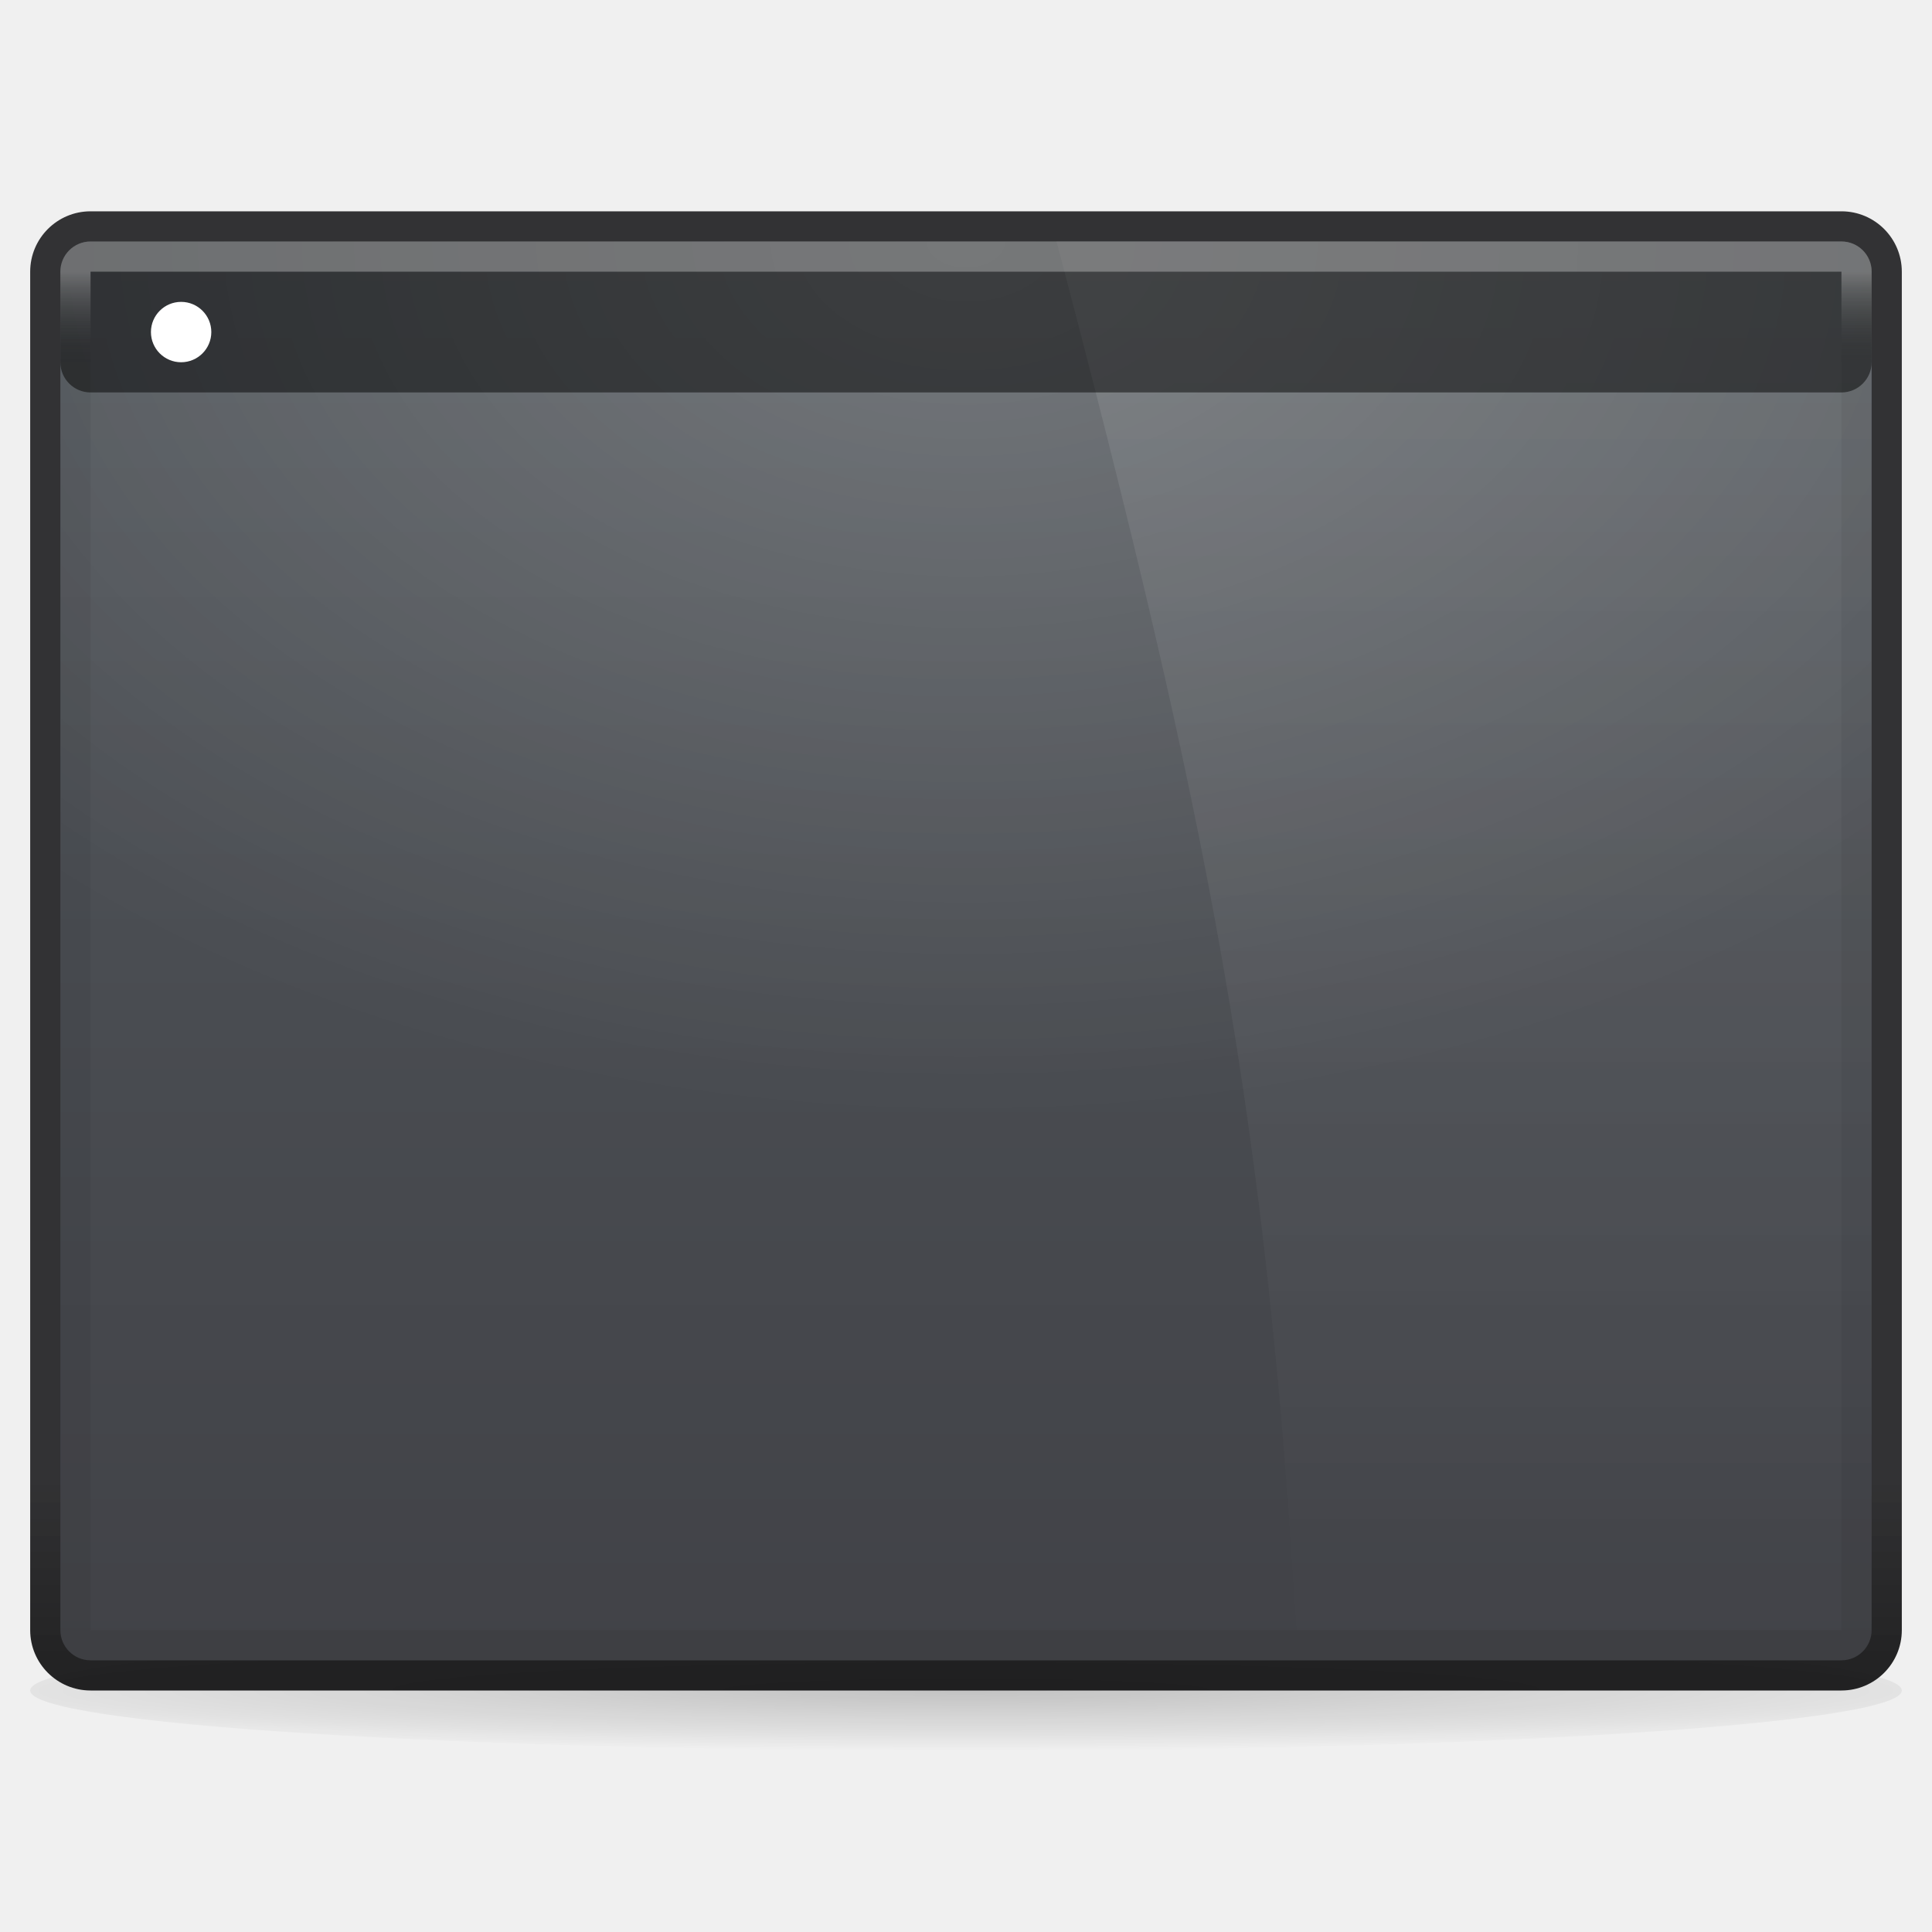
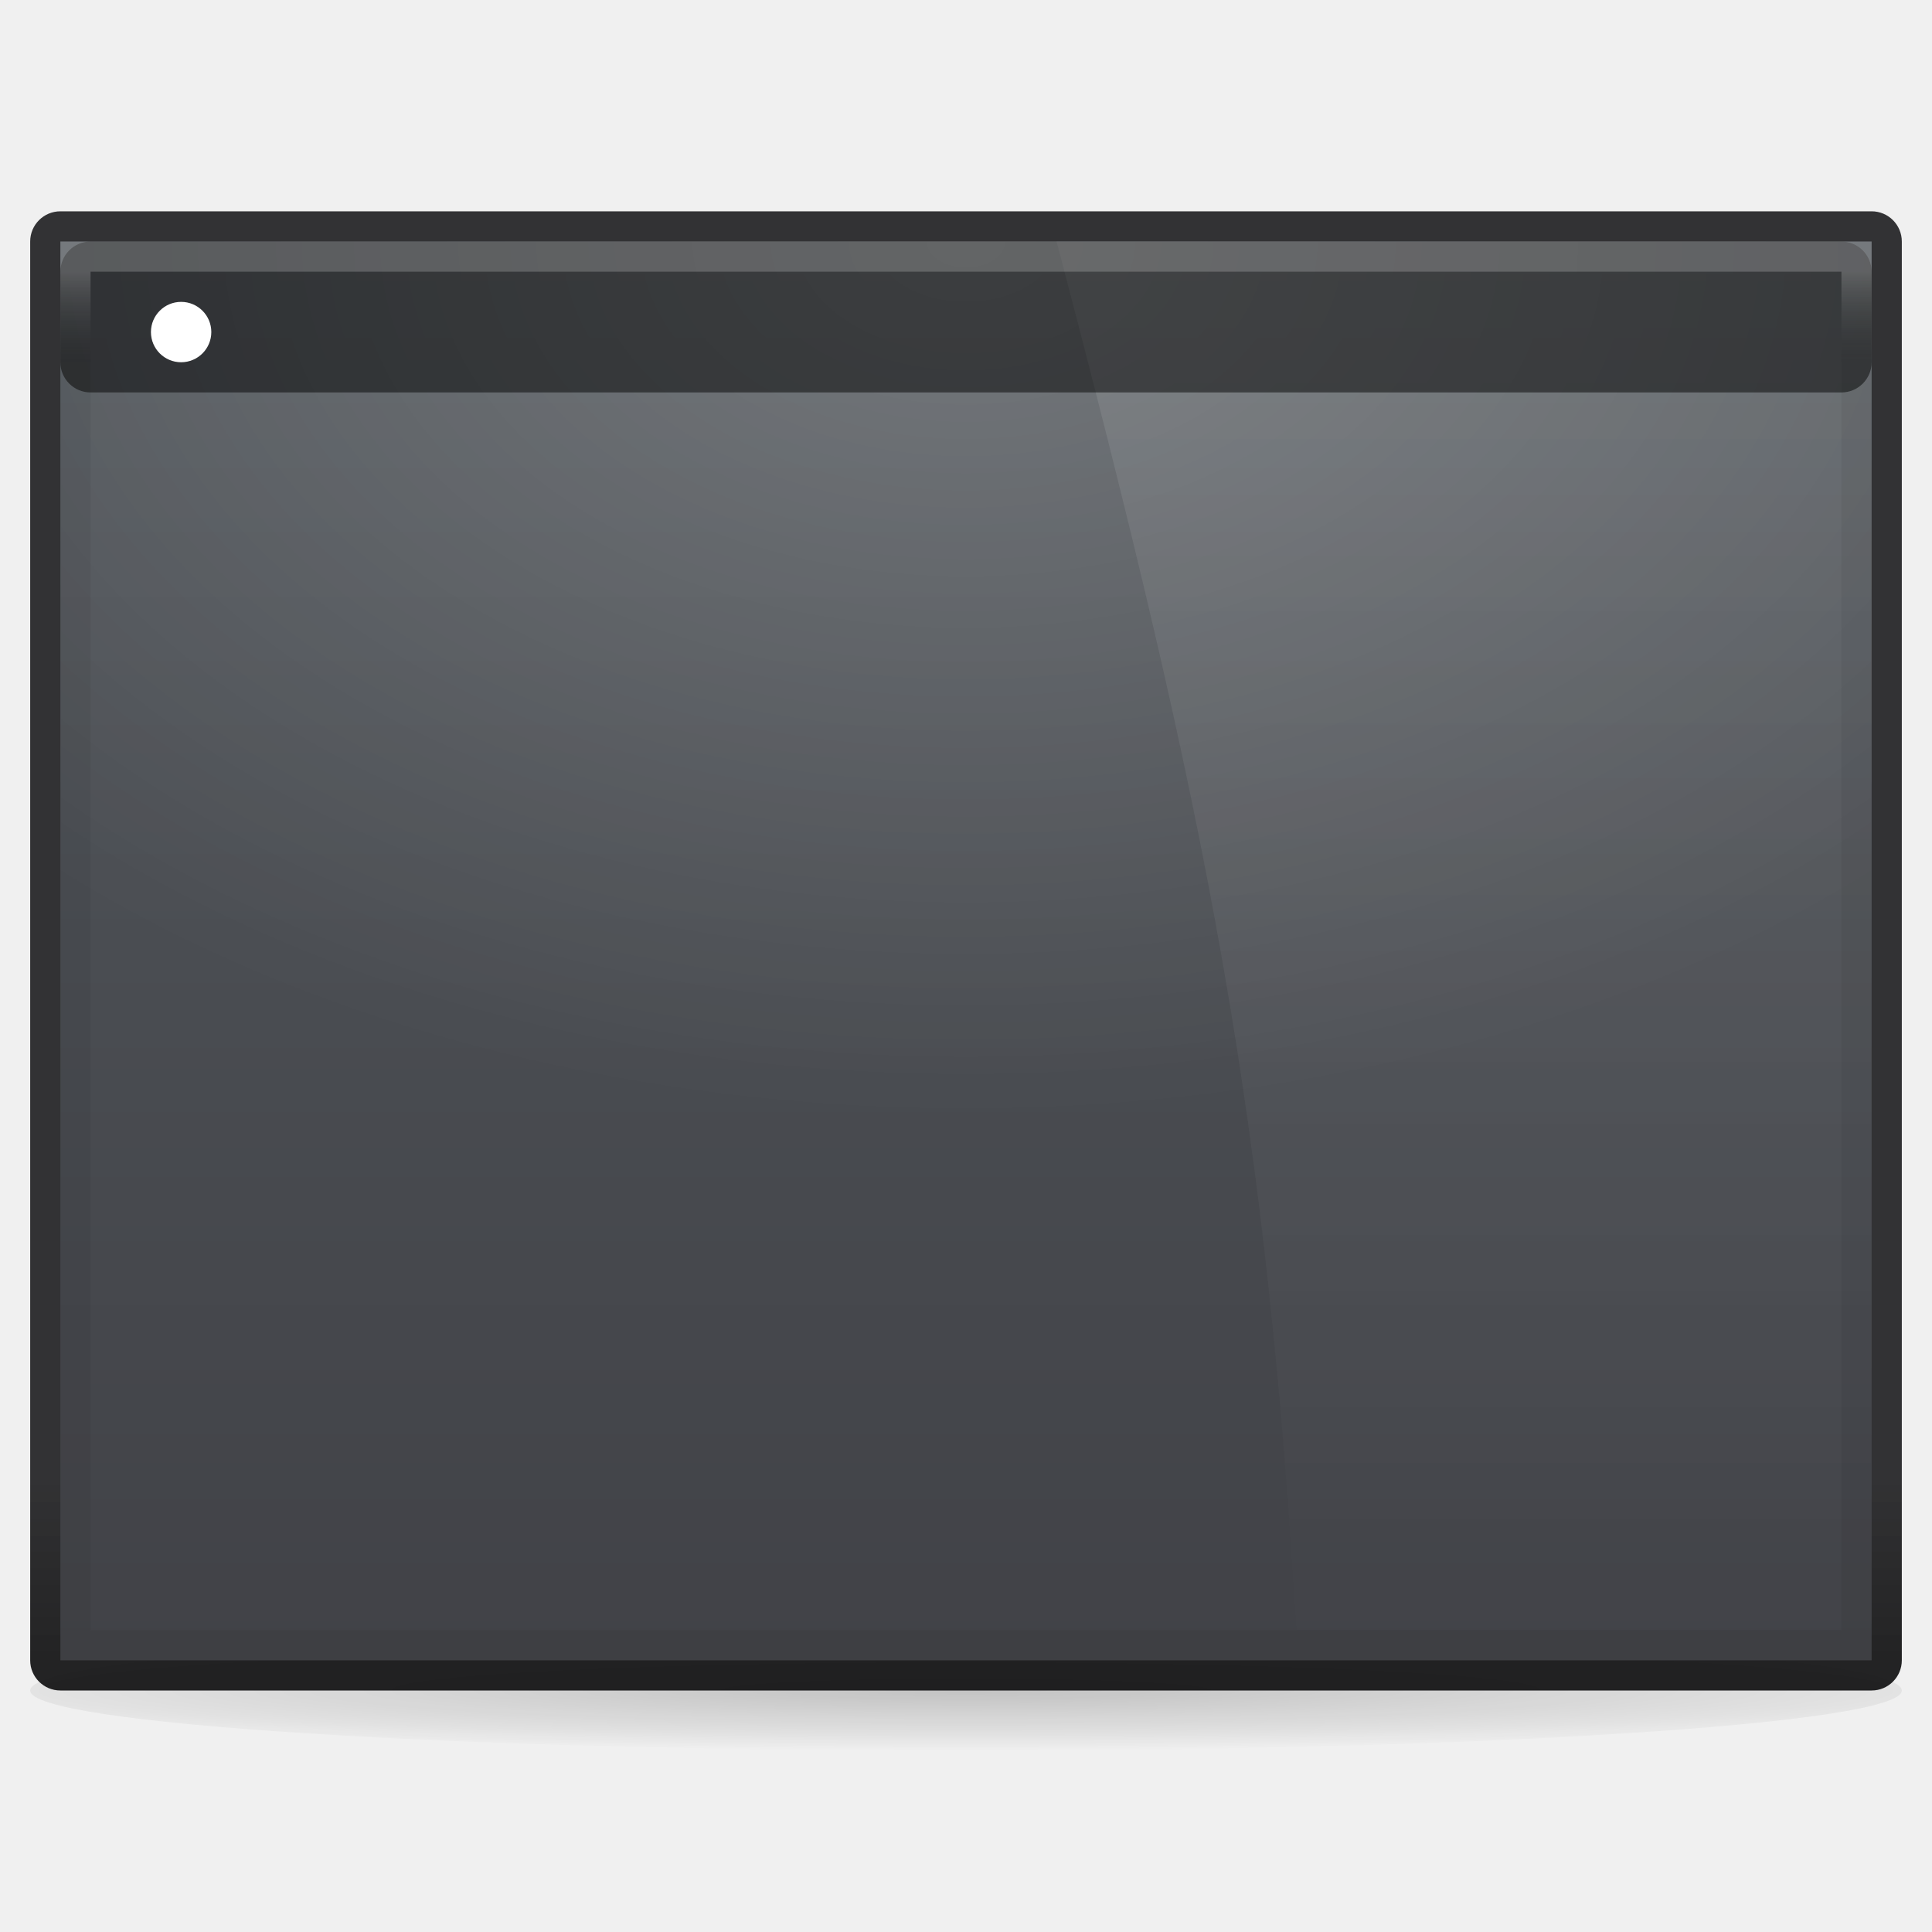
<svg xmlns="http://www.w3.org/2000/svg" xmlns:xlink="http://www.w3.org/1999/xlink" id="svg2" version="1.1" width="64" height="64">
  <defs id="defs6">
    <linearGradient id="linearGradient4522">
      <stop style="stop-color:#ffffff;stop-opacity:1" offset="0" id="stop4524" />
      <stop style="stop-color:#ffffff;stop-opacity:0" offset="1" id="stop4526" />
    </linearGradient>
    <linearGradient id="linearGradient4392">
      <stop id="stop4394" offset="0" style="stop-color:#535353;stop-opacity:1" />
    </linearGradient>
    <linearGradient id="linearGradient4358">
      <stop style="stop-color:#ffffff;stop-opacity:0" offset="0" id="stop4360" />
      <stop id="stop4364" offset="0" style="stop-color:#ffffff;stop-opacity:1" />
      <stop style="stop-color:#ffffff;stop-opacity:1" offset="1" id="stop4362" />
    </linearGradient>
    <linearGradient id="linearGradient4274">
-       <stop style="stop-color:#ffffff;stop-opacity:1;" offset="0" id="stop4276" />
+       <stop style="stop-color:#ffffff;stop-opacity:0.667" offset="0" id="stop4276" />
      <stop style="stop-color:#000000;stop-opacity:0.175" offset="1" id="stop4278" />
    </linearGradient>
    <linearGradient id="linearGradient3788-5">
      <stop style="stop-color:#000000;stop-opacity:0.51;" offset="0" id="stop3790-2" />
      <stop style="stop-color:#000000;stop-opacity:0.392;" offset="1" id="stop3792-5" />
    </linearGradient>
    <linearGradient gradientTransform="matrix(1.621621,0,0,2.043478,-6.108102,-40.69564)" gradientUnits="userSpaceOnUse" y2="39" x2="25" y1="16" x1="25" id="linearGradient3933-1" xlink:href="#linearGradient3927-7" />
    <linearGradient id="linearGradient3927-7">
      <stop id="stop3929-7" offset="0" style="stop-color:#53585d;stop-opacity:1" />
      <stop id="stop3931-9" offset="1" style="stop-color:#414247;stop-opacity:1" />
    </linearGradient>
    <linearGradient id="linearGradient3782-1">
      <stop style="stop-color:#ffffff;stop-opacity:1;" offset="0" id="stop3784-0" />
      <stop style="stop-color:#e4e5e7;stop-opacity:1;" offset="1" id="stop3786-4" />
    </linearGradient>
    <linearGradient gradientTransform="matrix(1.022222,0,0,0.9677419,-0.02222222,1.322581)" gradientUnits="userSpaceOnUse" y2="13.1" x2="23.5" y1="11.033" x1="23.5" id="linearGradient3794" xlink:href="#linearGradient3788" />
    <linearGradient id="linearGradient3788">
      <stop id="stop3790" offset="0" style="stop-color:#000000;stop-opacity:0.51;" />
      <stop id="stop3792" offset="1" style="stop-color:#000000;stop-opacity:0.392;" />
    </linearGradient>
    <linearGradient gradientTransform="matrix(1.128205,0,0,1.12,-5.897436,-18.24)" gradientUnits="userSpaceOnUse" y2="52" x2="25" y1="27" x1="25" id="linearGradient3965" xlink:href="#linearGradient3782" />
    <linearGradient id="linearGradient3782">
      <stop style="stop-color:#ffffff;stop-opacity:1;" offset="0" id="stop3784" />
      <stop style="stop-color:#e4e5e7;stop-opacity:1;" offset="1" id="stop3786" />
    </linearGradient>
    <linearGradient gradientTransform="matrix(1.135135,0,0,1.130435,-2.675676,-5.086957)" gradientUnits="userSpaceOnUse" y2="39" x2="25" y1="16" x1="25" id="linearGradient3933" xlink:href="#linearGradient3927" />
    <linearGradient id="linearGradient3927">
      <stop id="stop3929" offset="0" style="stop-color:#f1f2f3;stop-opacity:1;" />
      <stop id="stop3931" offset="1" style="stop-color:#e4e5e7;stop-opacity:1;" />
    </linearGradient>
    <linearGradient gradientTransform="matrix(1.05,0,0,1,-1.2,0)" gradientUnits="userSpaceOnUse" y2="9" x2="22" y1="11" x1="22" id="linearGradient3835" xlink:href="#linearGradient3829" />
    <linearGradient id="linearGradient3829">
      <stop id="stop3831" offset="0" style="stop-color:#000000;stop-opacity:1;" />
      <stop id="stop3833" offset="1" style="stop-color:#000000;stop-opacity:0;" />
    </linearGradient>
    <linearGradient xlink:href="#linearGradient3930-5" id="linearGradient3987-7" gradientUnits="userSpaceOnUse" x1="5" y1="-4" x2="8" y2="-4" gradientTransform="translate(-1,13)" />
    <linearGradient id="linearGradient3930-5">
      <stop id="stop3932-3" offset="0" style="stop-color:#ffffff;stop-opacity:1;" />
      <stop id="stop3934-6" offset="1" style="stop-color:#ffffff;stop-opacity:0;" />
    </linearGradient>
    <linearGradient xlink:href="#linearGradient3930-4-2" id="linearGradient3064-6" gradientUnits="userSpaceOnUse" gradientTransform="matrix(-1,0,0,1,49,13)" x1="26" y1="-4" x2="29" y2="-4" />
    <linearGradient id="linearGradient3930-4-2">
      <stop id="stop3932-8-6" offset="0" style="stop-color:#ffffff;stop-opacity:1;" />
      <stop id="stop3934-2-9" offset="1" style="stop-color:#ffffff;stop-opacity:0;" />
    </linearGradient>
    <linearGradient gradientTransform="translate(80,18.875)" xlink:href="#linearGradient3937-9" id="linearGradient3914" x1="24" y1="21" x2="24" y2="33" gradientUnits="userSpaceOnUse" />
    <linearGradient id="linearGradient3937-9">
      <stop style="stop-color:#9c9d9e;stop-opacity:1;" offset="0" id="stop3939-6" />
      <stop style="stop-color:#bbbcbd;stop-opacity:1;" offset="1" id="stop3941-1" />
    </linearGradient>
    <linearGradient id="linearGradient3937-3">
      <stop id="stop3939-7" offset="0" style="stop-color:#9c9d9e;stop-opacity:1;" />
      <stop id="stop3941-3" offset="1" style="stop-color:#bbbcbd;stop-opacity:1;" />
    </linearGradient>
    <linearGradient xlink:href="#linearGradient4274" id="linearGradient4280" x1="30" y1="-8" x2="30" y2="-5" gradientUnits="userSpaceOnUse" gradientTransform="translate(0,1)" />
    <linearGradient xlink:href="#linearGradient4358" id="linearGradient4486" gradientUnits="userSpaceOnUse" gradientTransform="matrix(1.621621,0,0,2.043478,-83.1081,-84.69564)" x1="25.35" y1="21.383" x2="29.667" y2="19.426" />
    <mask maskUnits="userSpaceOnUse" id="mask4482">
      <rect style="display:inline;opacity:0.1;fill:url(#linearGradient4486);fill-opacity:1;stroke:#000000;stroke-width:0;stroke-miterlimit:4;stroke-dasharray:none;stroke-opacity:1" id="rect4484" width="60" height="47" x="-75" y="-52" rx="1" ry="1" />
    </mask>
    <radialGradient xlink:href="#linearGradient4522" id="radialGradient4520" cx="-31.125" cy="-17.5" fx="-31.125" fy="-17.5" r="30" gradientTransform="matrix(1.466667,0,0,0.9666668,77.65001,8.916664)" gradientUnits="userSpaceOnUse" />
    <linearGradient gradientTransform="matrix(1.621621,0,0,2.043478,-6.108095,-40.69564)" gradientUnits="userSpaceOnUse" y2="39" x2="25" y1="16" x1="25" id="linearGradient3933-1-6" xlink:href="#linearGradient3930-4-2" />
    <linearGradient gradientTransform="translate(-1.7370605e-7,1.0457764e-6)" xlink:href="#linearGradient5027" id="linearGradient5033" x1="32" y1="39" x2="32" y2="33" gradientUnits="userSpaceOnUse" />
    <linearGradient id="linearGradient5027">
      <stop style="stop-color:#0f0f10;stop-opacity:0.914" offset="0" id="stop5029" />
      <stop style="stop-color:#161618;stop-opacity:0.871" offset="1" id="stop5031" />
    </linearGradient>
    <radialGradient xlink:href="#linearGradient4303" id="radialGradient4309" cx="31" cy="52.6" fx="31" fy="52.6" r="31" gradientTransform="matrix(1.31573,0,0,0.06451598,-8.787638,36.60645)" gradientUnits="userSpaceOnUse" />
    <linearGradient id="linearGradient4303">
      <stop style="stop-color:#000000;stop-opacity:0.19" offset="0" id="stop4305" />
      <stop id="stop4311" offset="0.744" style="stop-color:#000000;stop-opacity:0.059" />
      <stop style="stop-color:#000000;stop-opacity:0;" offset="1" id="stop4307" />
    </linearGradient>
  </defs>
  <g id="layer4" style="display:inline" transform="translate(0,16)">
    <ellipse id="path4293" style="display:inline;opacity:1;fill:url(#radialGradient4309);fill-opacity:1;stroke:none;stroke-width:1.2;stroke-linecap:butt;stroke-linejoin:miter;stroke-miterlimit:4;stroke-dasharray:none;stroke-dashoffset:0;stroke-opacity:1" ry="2" rx="31" cy="40" cx="32" />
-     <rect style="display:inline;fill:url(#linearGradient5033);fill-opacity:1;stroke:#000000;stroke-width:0;stroke-miterlimit:4;stroke-dasharray:none;stroke-opacity:1" id="rect3915-8" width="62" height="49" x="1" y="-9" rx="2" ry="2" />
-     <rect ry="1" rx="1" y="-8" x="2" height="47" width="60" id="rect3925" style="fill:url(#linearGradient3933-1);fill-opacity:1;stroke:#000000;stroke-width:0;stroke-miterlimit:4;stroke-dasharray:none;stroke-opacity:1" />
+     <rect style="display:inline;fill:url(#linearGradient5033);fill-opacity:1;stroke:#000000;stroke-width:0;stroke-miterlimit:4;stroke-dasharray:none;stroke-opacity:1" id="rect3915-8" width="62" height="49" x="1" y="-9" rx="1" ry="1" />
+     <rect y="-8" x="2" height="47" width="60" id="rect3925" style="fill:url(#linearGradient3933-1);fill-opacity:1;stroke:#000000;stroke-width:0;stroke-miterlimit:4;stroke-dasharray:none;stroke-opacity:1" />
    <path style="display:inline;opacity:0.1;fill:url(#linearGradient3933-1-6);fill-opacity:1;stroke:#000000;stroke-width:0;stroke-miterlimit:4;stroke-dasharray:none;stroke-opacity:1" d="m 35,-8 26,0 c 0.554,0 1,0.446 1,1 l 0,45 c 0,0.554 -0.446,1 -1,1 L 43,39 C 42,21 40,11 35,-8 Z" id="rect3925-74" />
    <rect style="display:inline;fill:url(#radialGradient4520);fill-opacity:1;stroke:none;stroke-width:0;stroke-miterlimit:4;stroke-dasharray:none;stroke-opacity:1;opacity:0.2" id="rect3925-7" width="60" height="47" x="2" y="-8" rx="1" ry="1" />
    <rect style="opacity:1;fill:#000000;fill-opacity:0.491;stroke:none;stroke-width:1;stroke-linecap:butt;stroke-linejoin:miter;stroke-miterlimit:4;stroke-dasharray:none;stroke-dashoffset:0;stroke-opacity:0.175" id="rect4555" width="60" height="5" x="2" y="-8" rx="1" ry="1" />
-     <rect ry="0.5" rx="0.5" y="-7.5" x="2.5" height="46" width="59" id="rect3925-6" style="display:inline;opacity:0.3;fill:none;fill-opacity:1;stroke:url(#linearGradient4280);stroke-width:1;stroke-miterlimit:4;stroke-dasharray:none;stroke-opacity:1" />
+     <rect y="-7.5" x="2.5" height="46" width="59" id="rect3925-6" style="display:inline;opacity:0.3;fill:none;fill-opacity:1;stroke:url(#linearGradient4280);stroke-width:1;stroke-miterlimit:4;stroke-dasharray:none;stroke-opacity:1" />
    <circle style="opacity:1;fill:#ffffff;fill-opacity:1;stroke:none;stroke-width:1;stroke-linecap:butt;stroke-linejoin:miter;stroke-miterlimit:4;stroke-dasharray:none;stroke-dashoffset:0;stroke-opacity:0.175" id="path4205" cx="6" cy="-5" r="1" />
  </g>
</svg>
